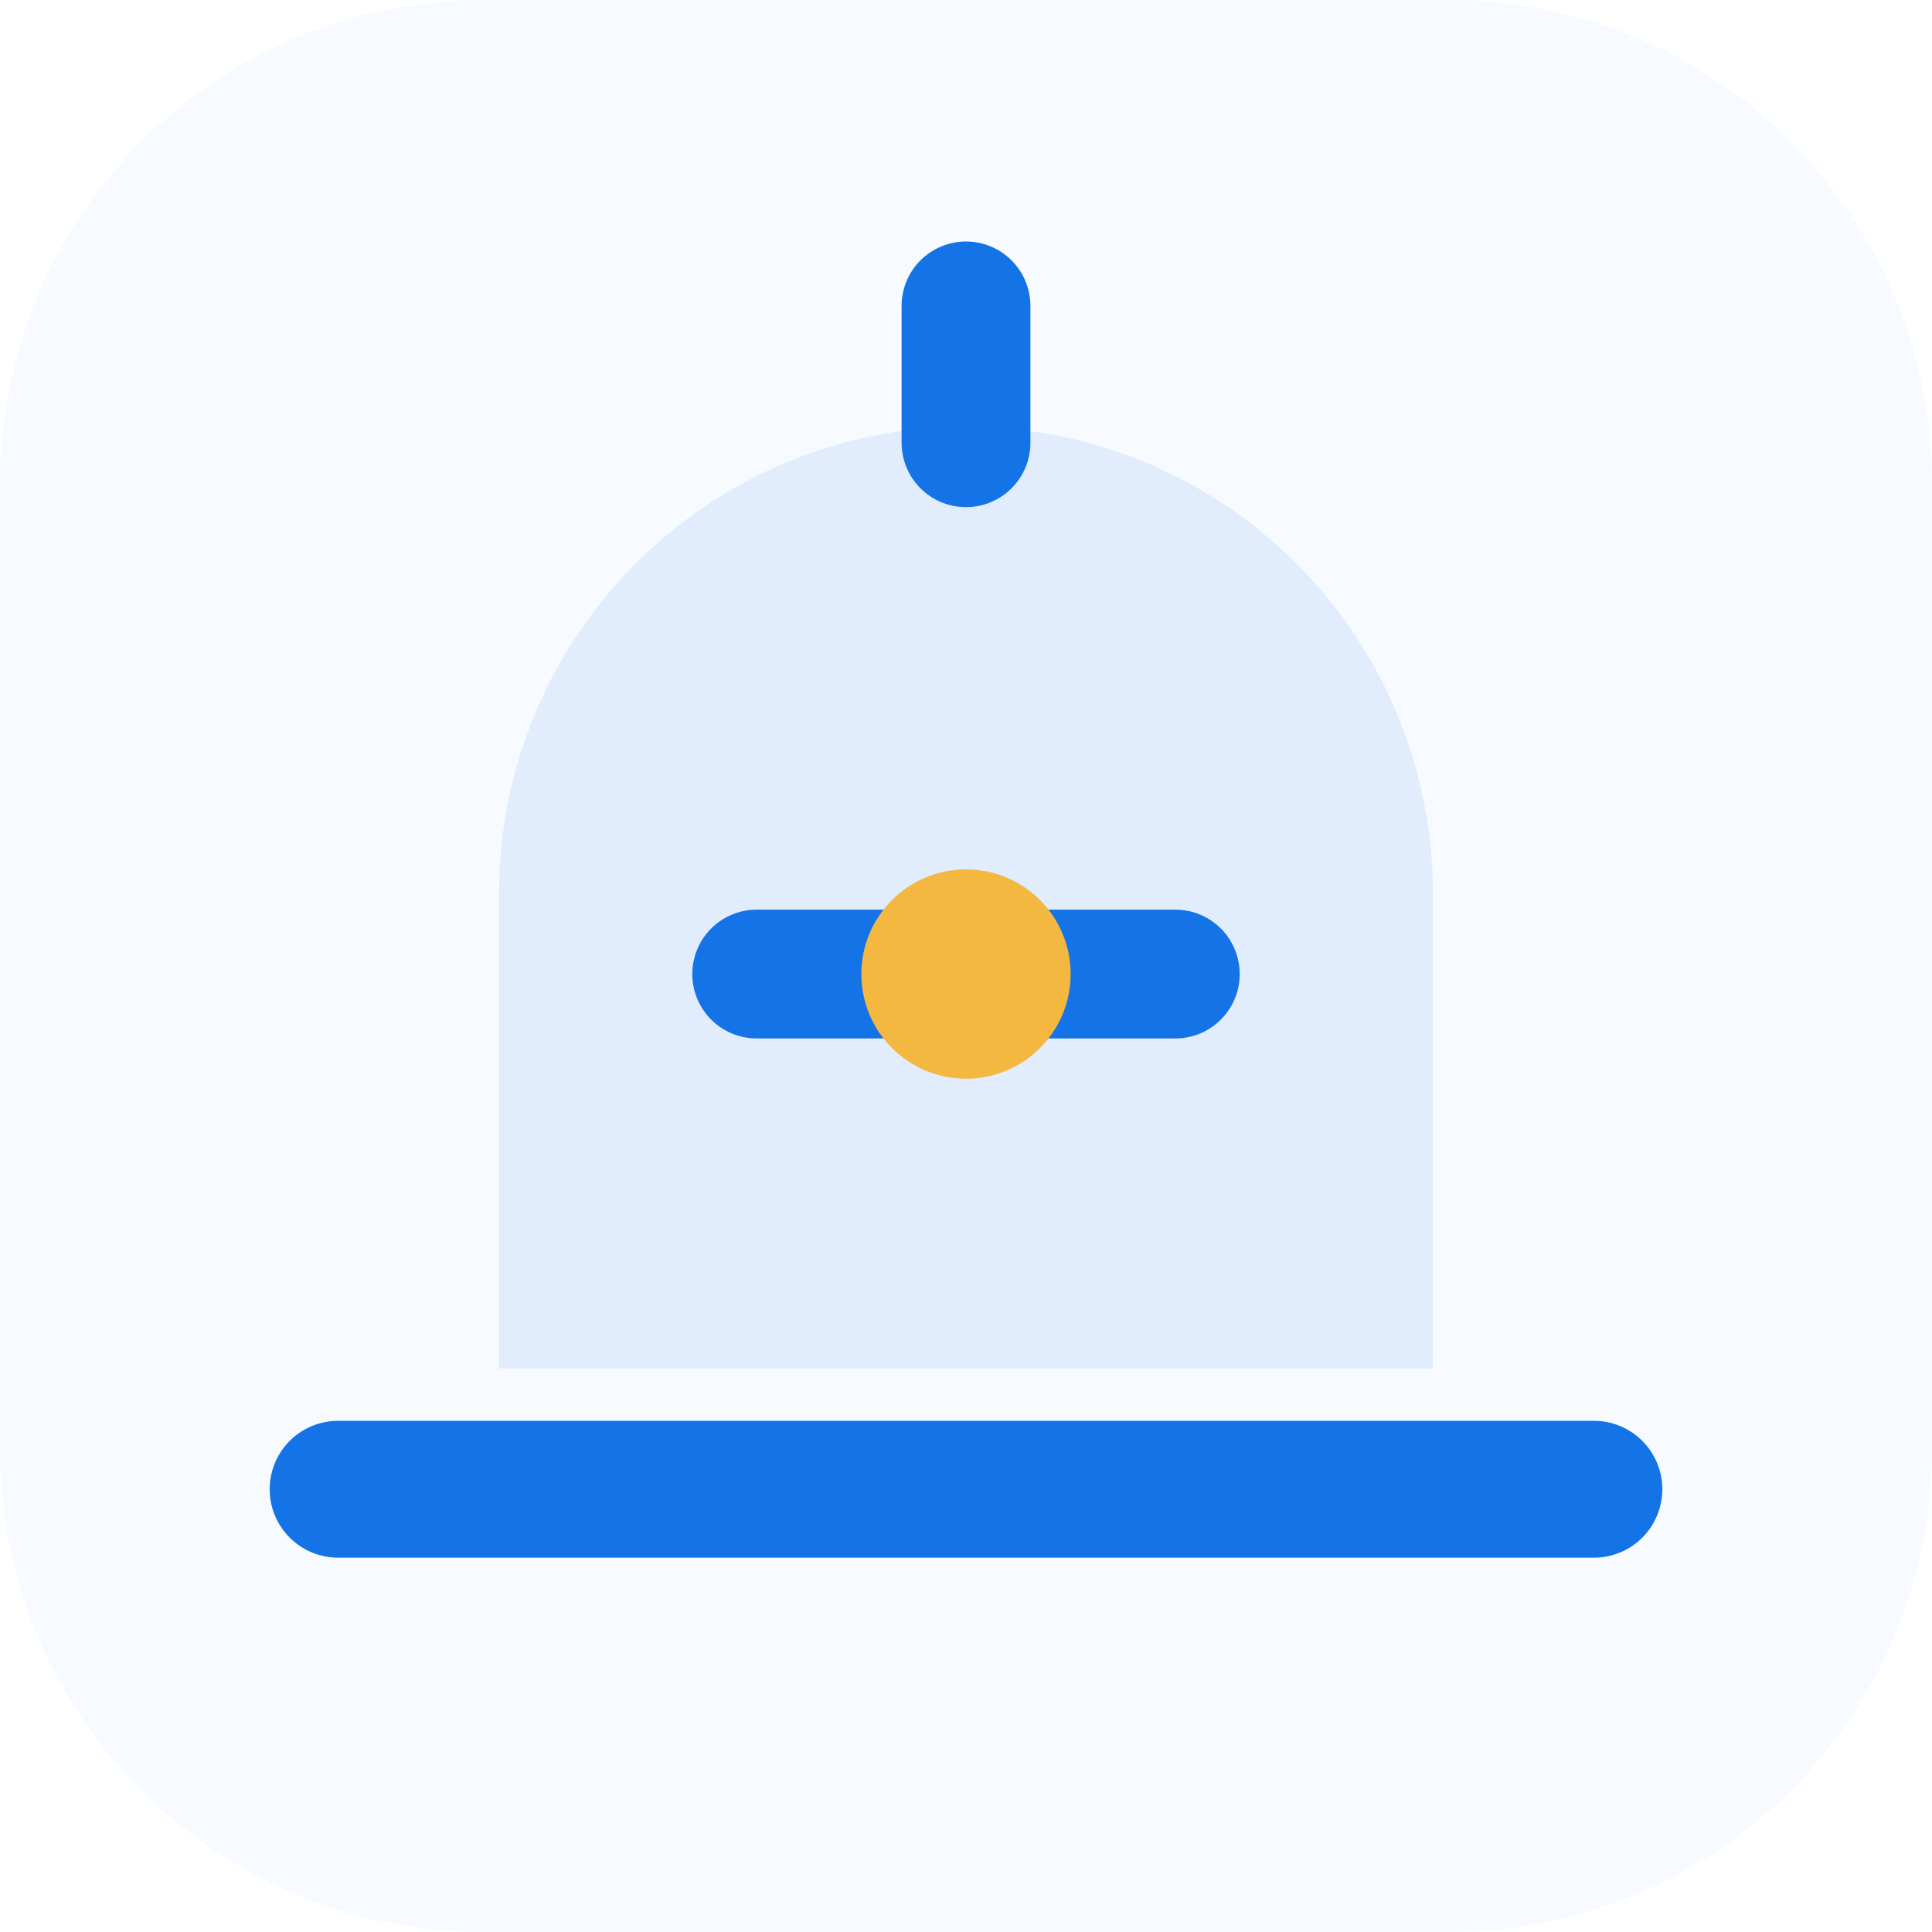
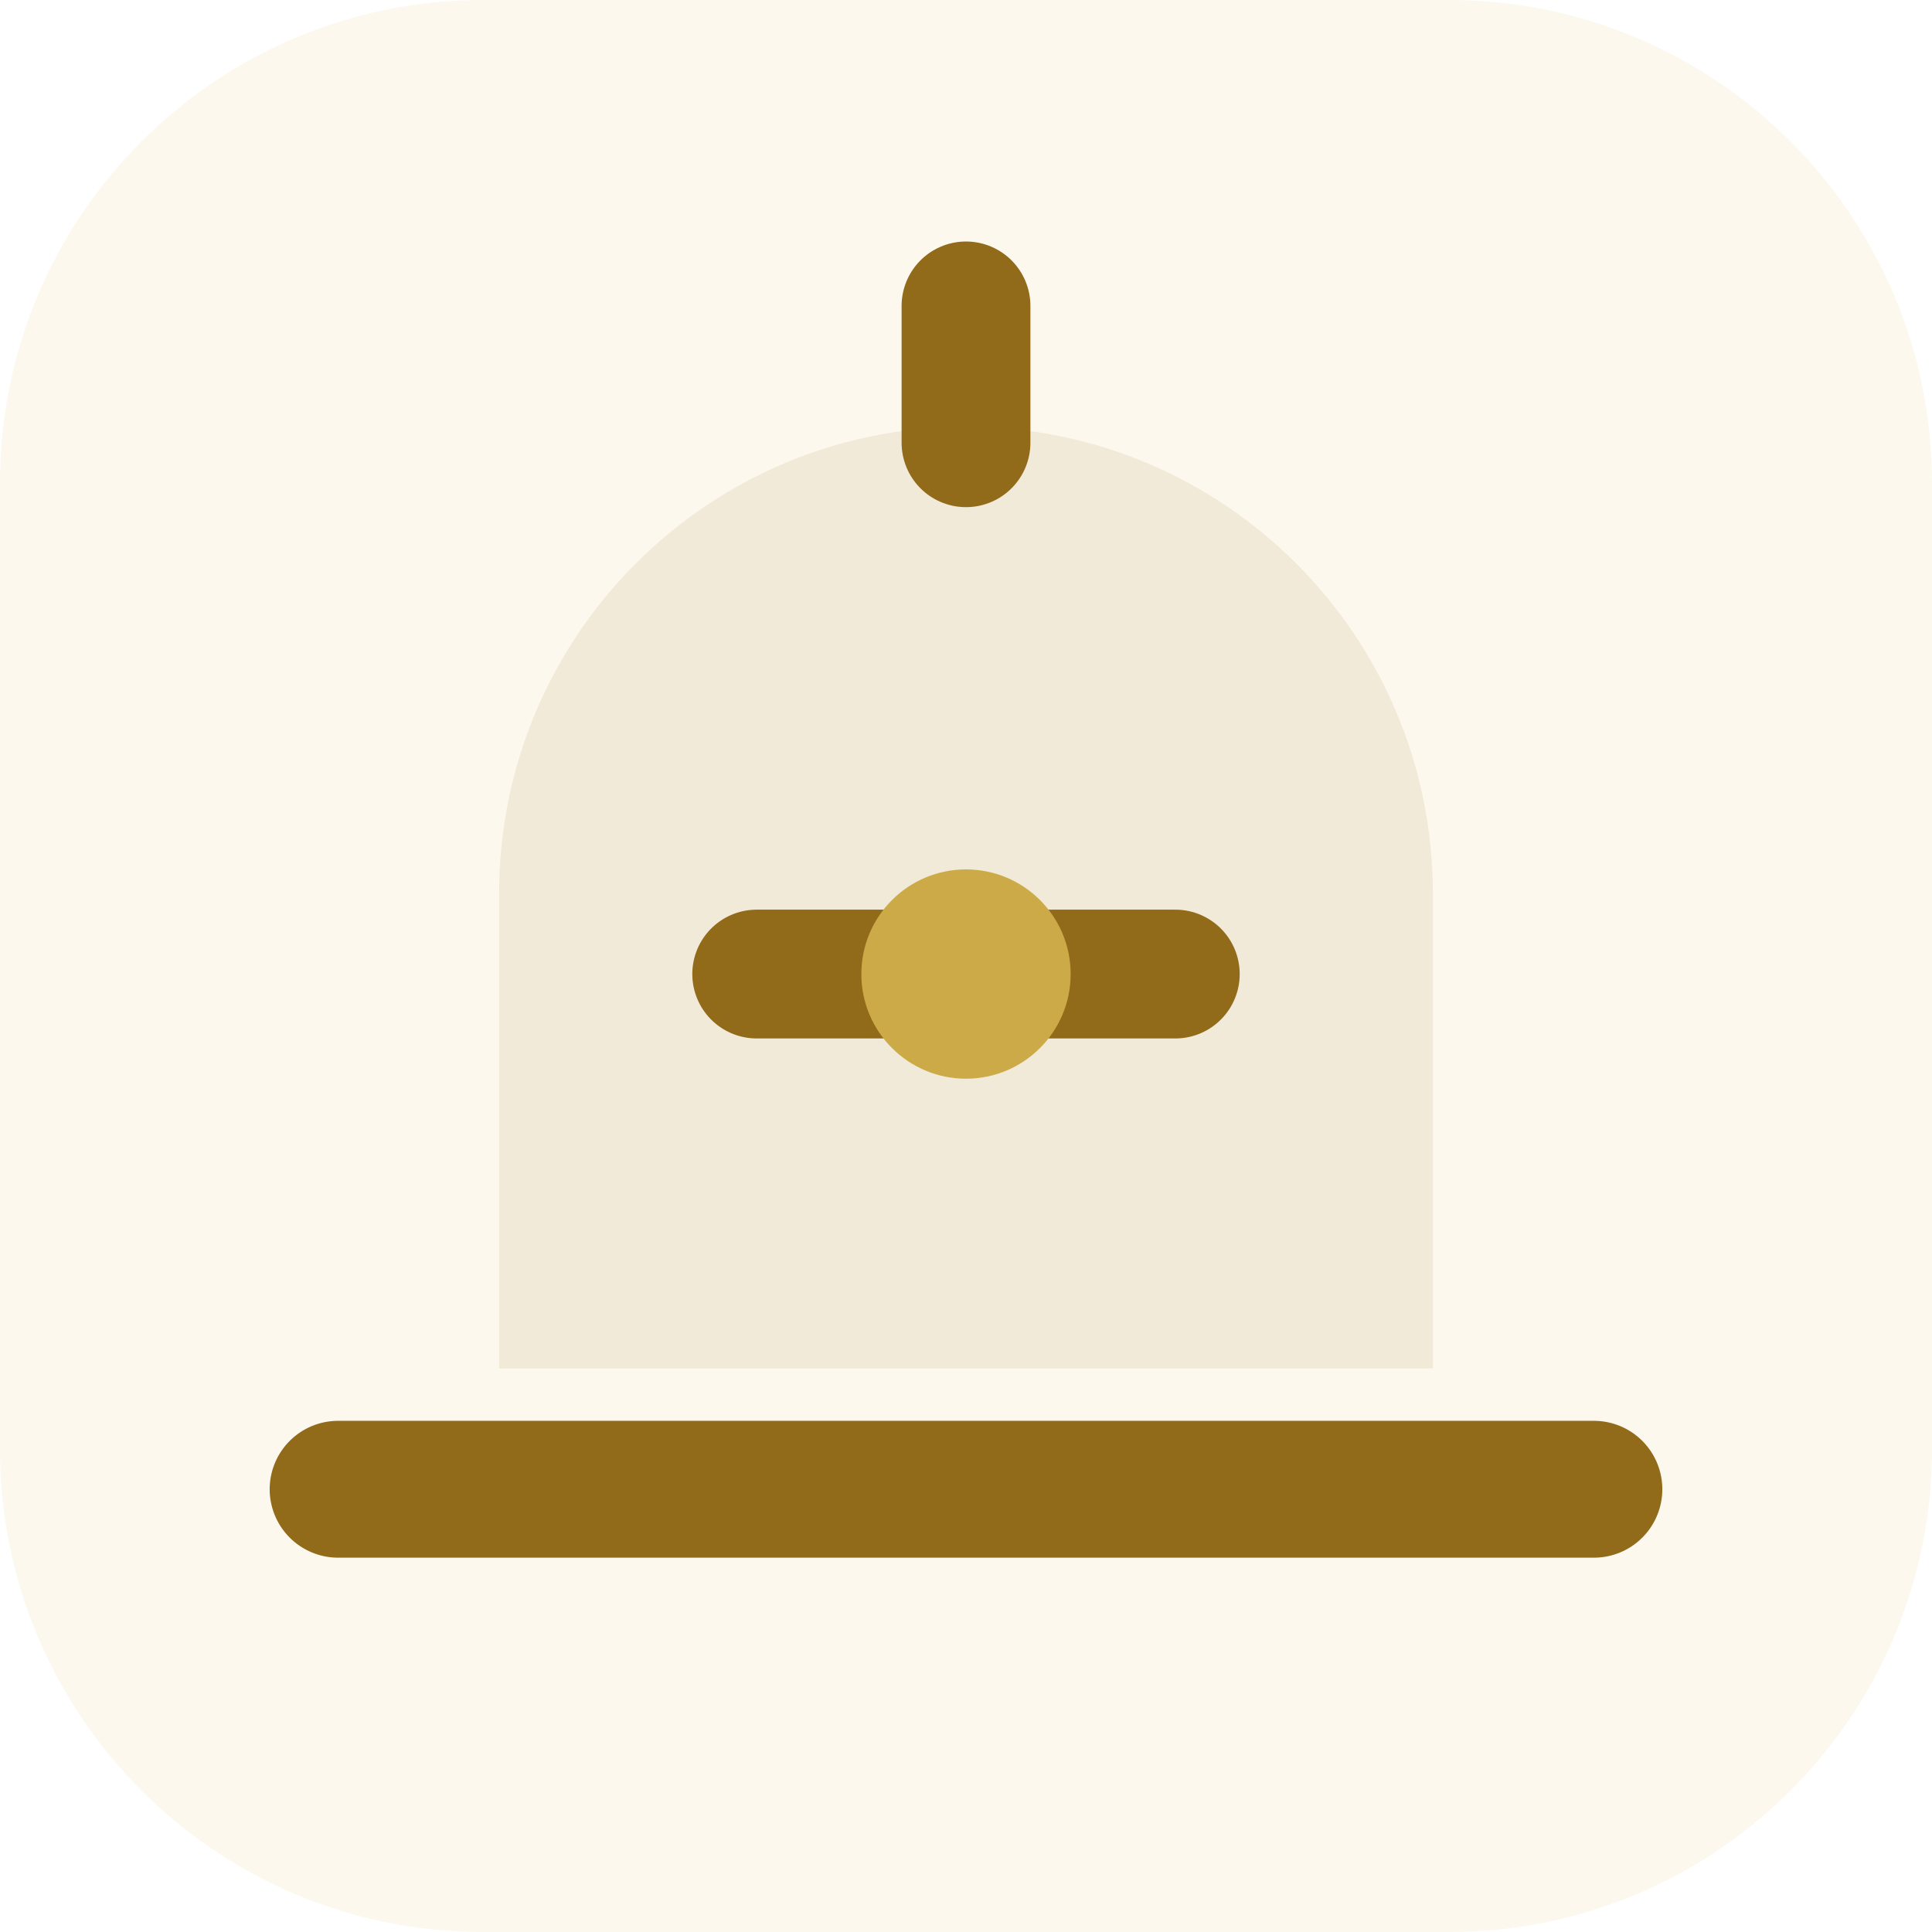
<svg xmlns="http://www.w3.org/2000/svg" width="256" height="256" viewBox="0 0 24 24" fill="none">
-   <rect width="24" height="24" rx="6" fill="#F7FAFF" />
-   <path d="M4.2 18.5h15.6" stroke="#1473E6" stroke-width="1.7" stroke-linecap="round" />
-   <path d="M7 16.2h10v-5.1a5 5 0 0 0-10 0v5.1Z" fill="#1473E6" opacity=".1" stroke="#1473E6" stroke-width="1.6" />
-   <path d="M12 5.5V3.8M9.4 12.1h5.2" stroke="#1473E6" stroke-width="1.6" stroke-linecap="round" />
-   <circle cx="12" cy="12.1" r="1.3" fill="#F4B740" />
+   <rect width="24" height="24" rx="6" fill="#FCF8ED" />
+   <path d="M4.2 18.5h15.6" stroke="#916B19" stroke-width="1.7" stroke-linecap="round" />
+   <path d="M7 16.2h10v-5.1a5 5 0 0 0-10 0v5.1Z" fill="#916B19" opacity=".1" stroke="#916B19" stroke-width="1.6" />
+   <path d="M12 5.5V3.8M9.4 12.1h5.2" stroke="#916B19" stroke-width="1.6" stroke-linecap="round" />
+   <circle cx="12" cy="12.1" r="1.3" fill="#CDAA48" />
</svg>
